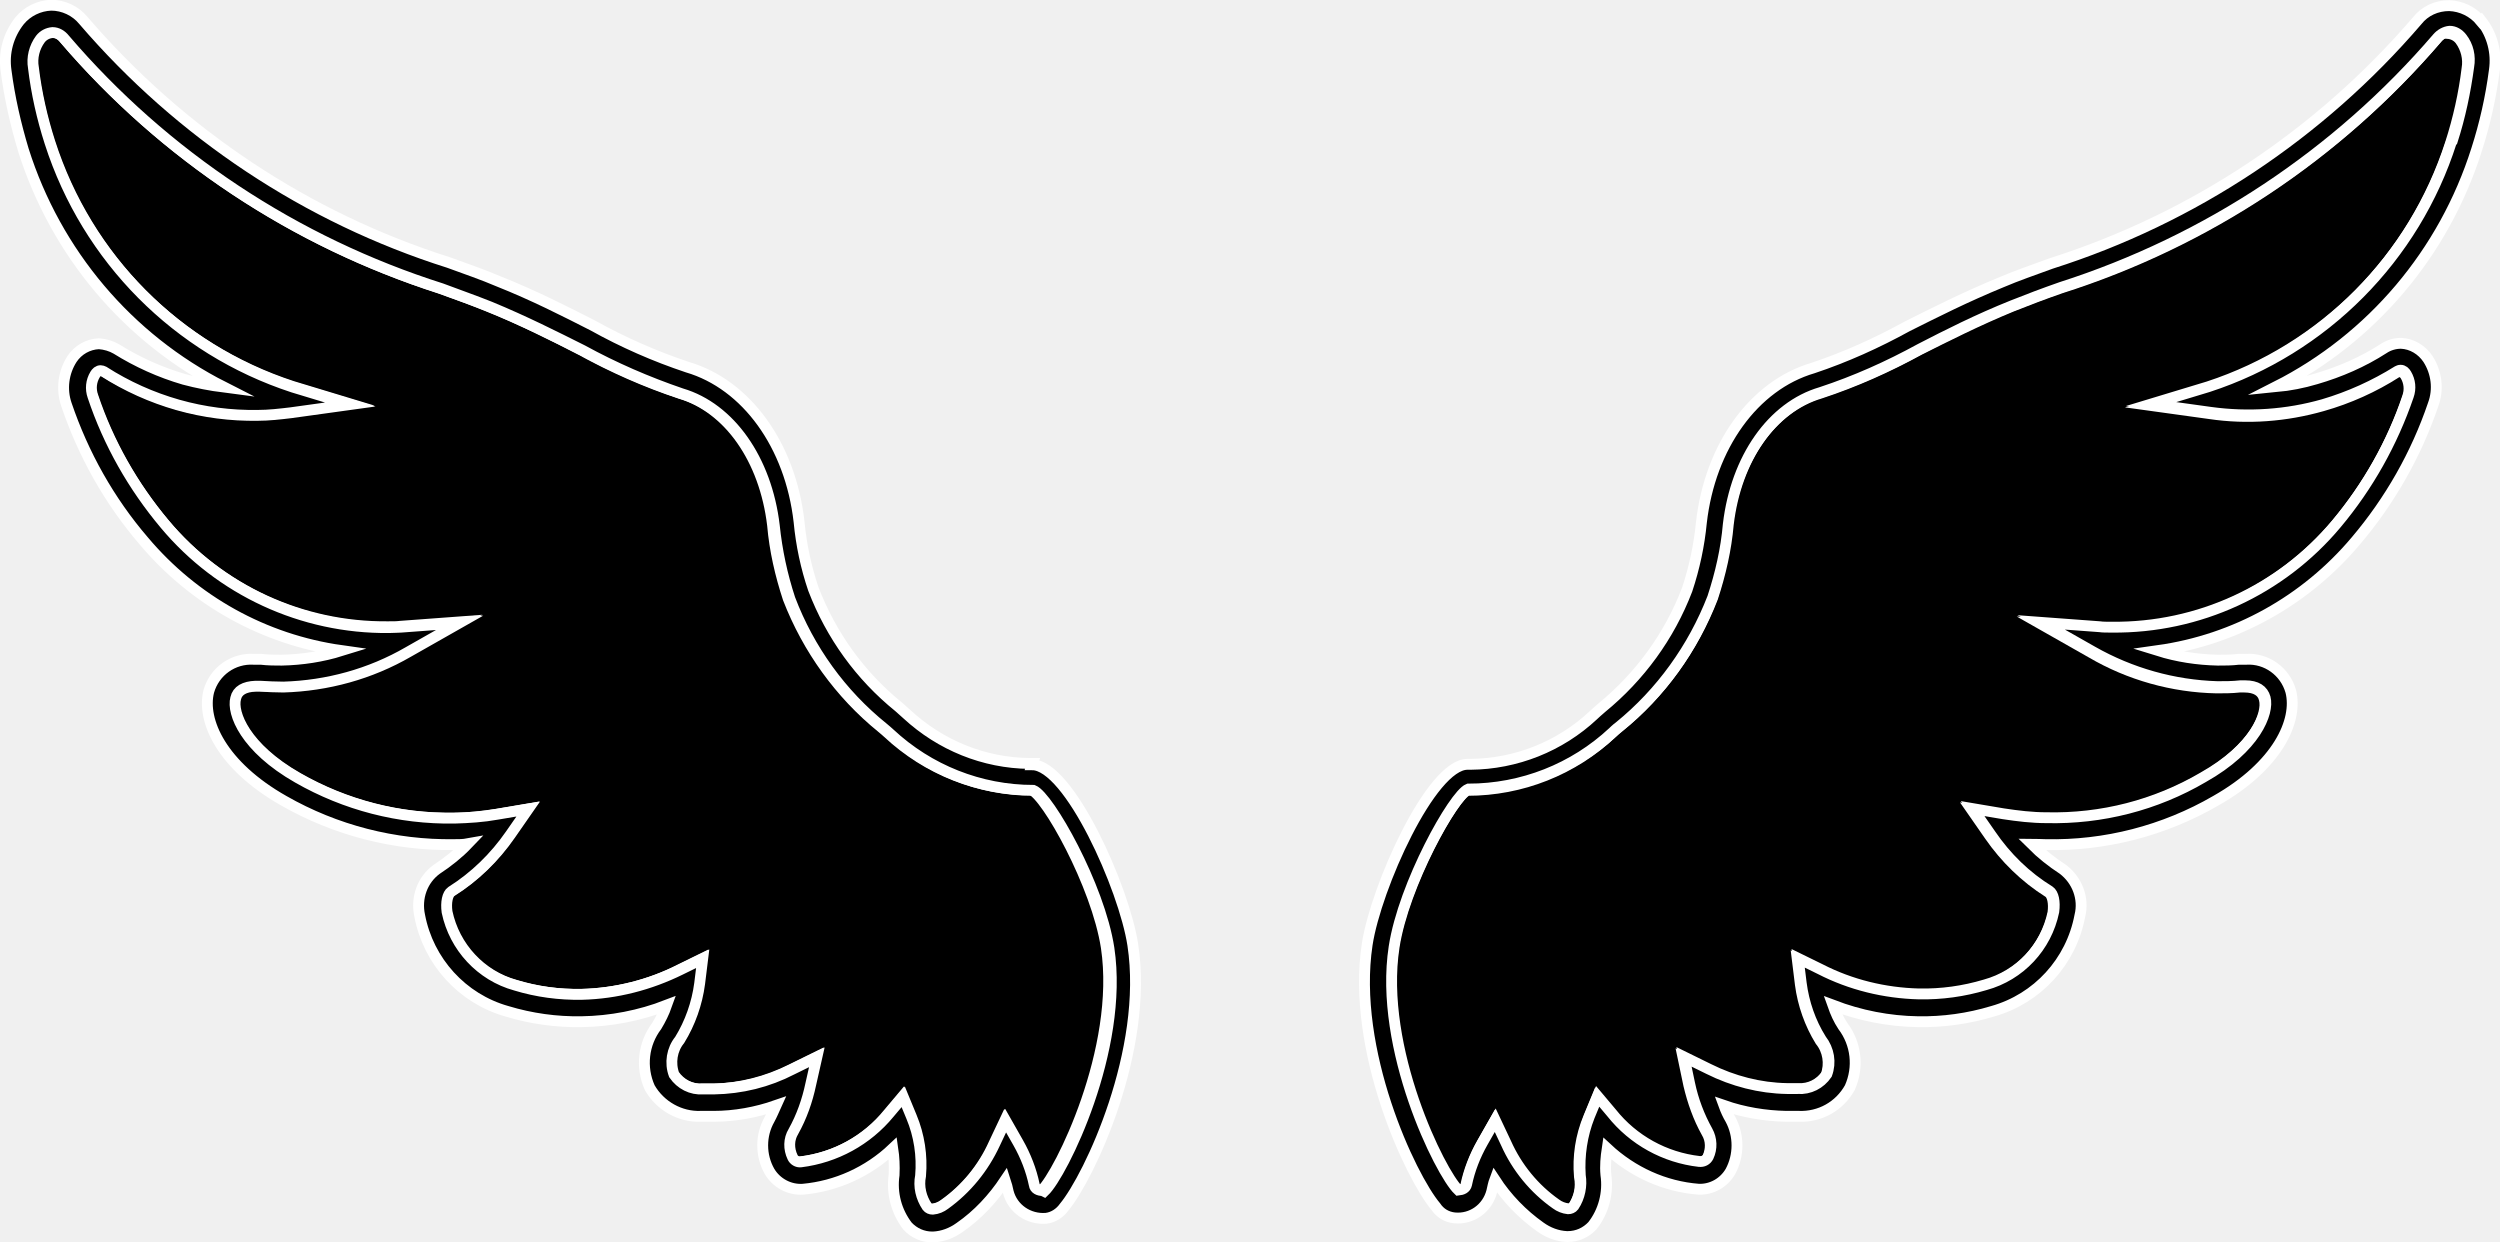
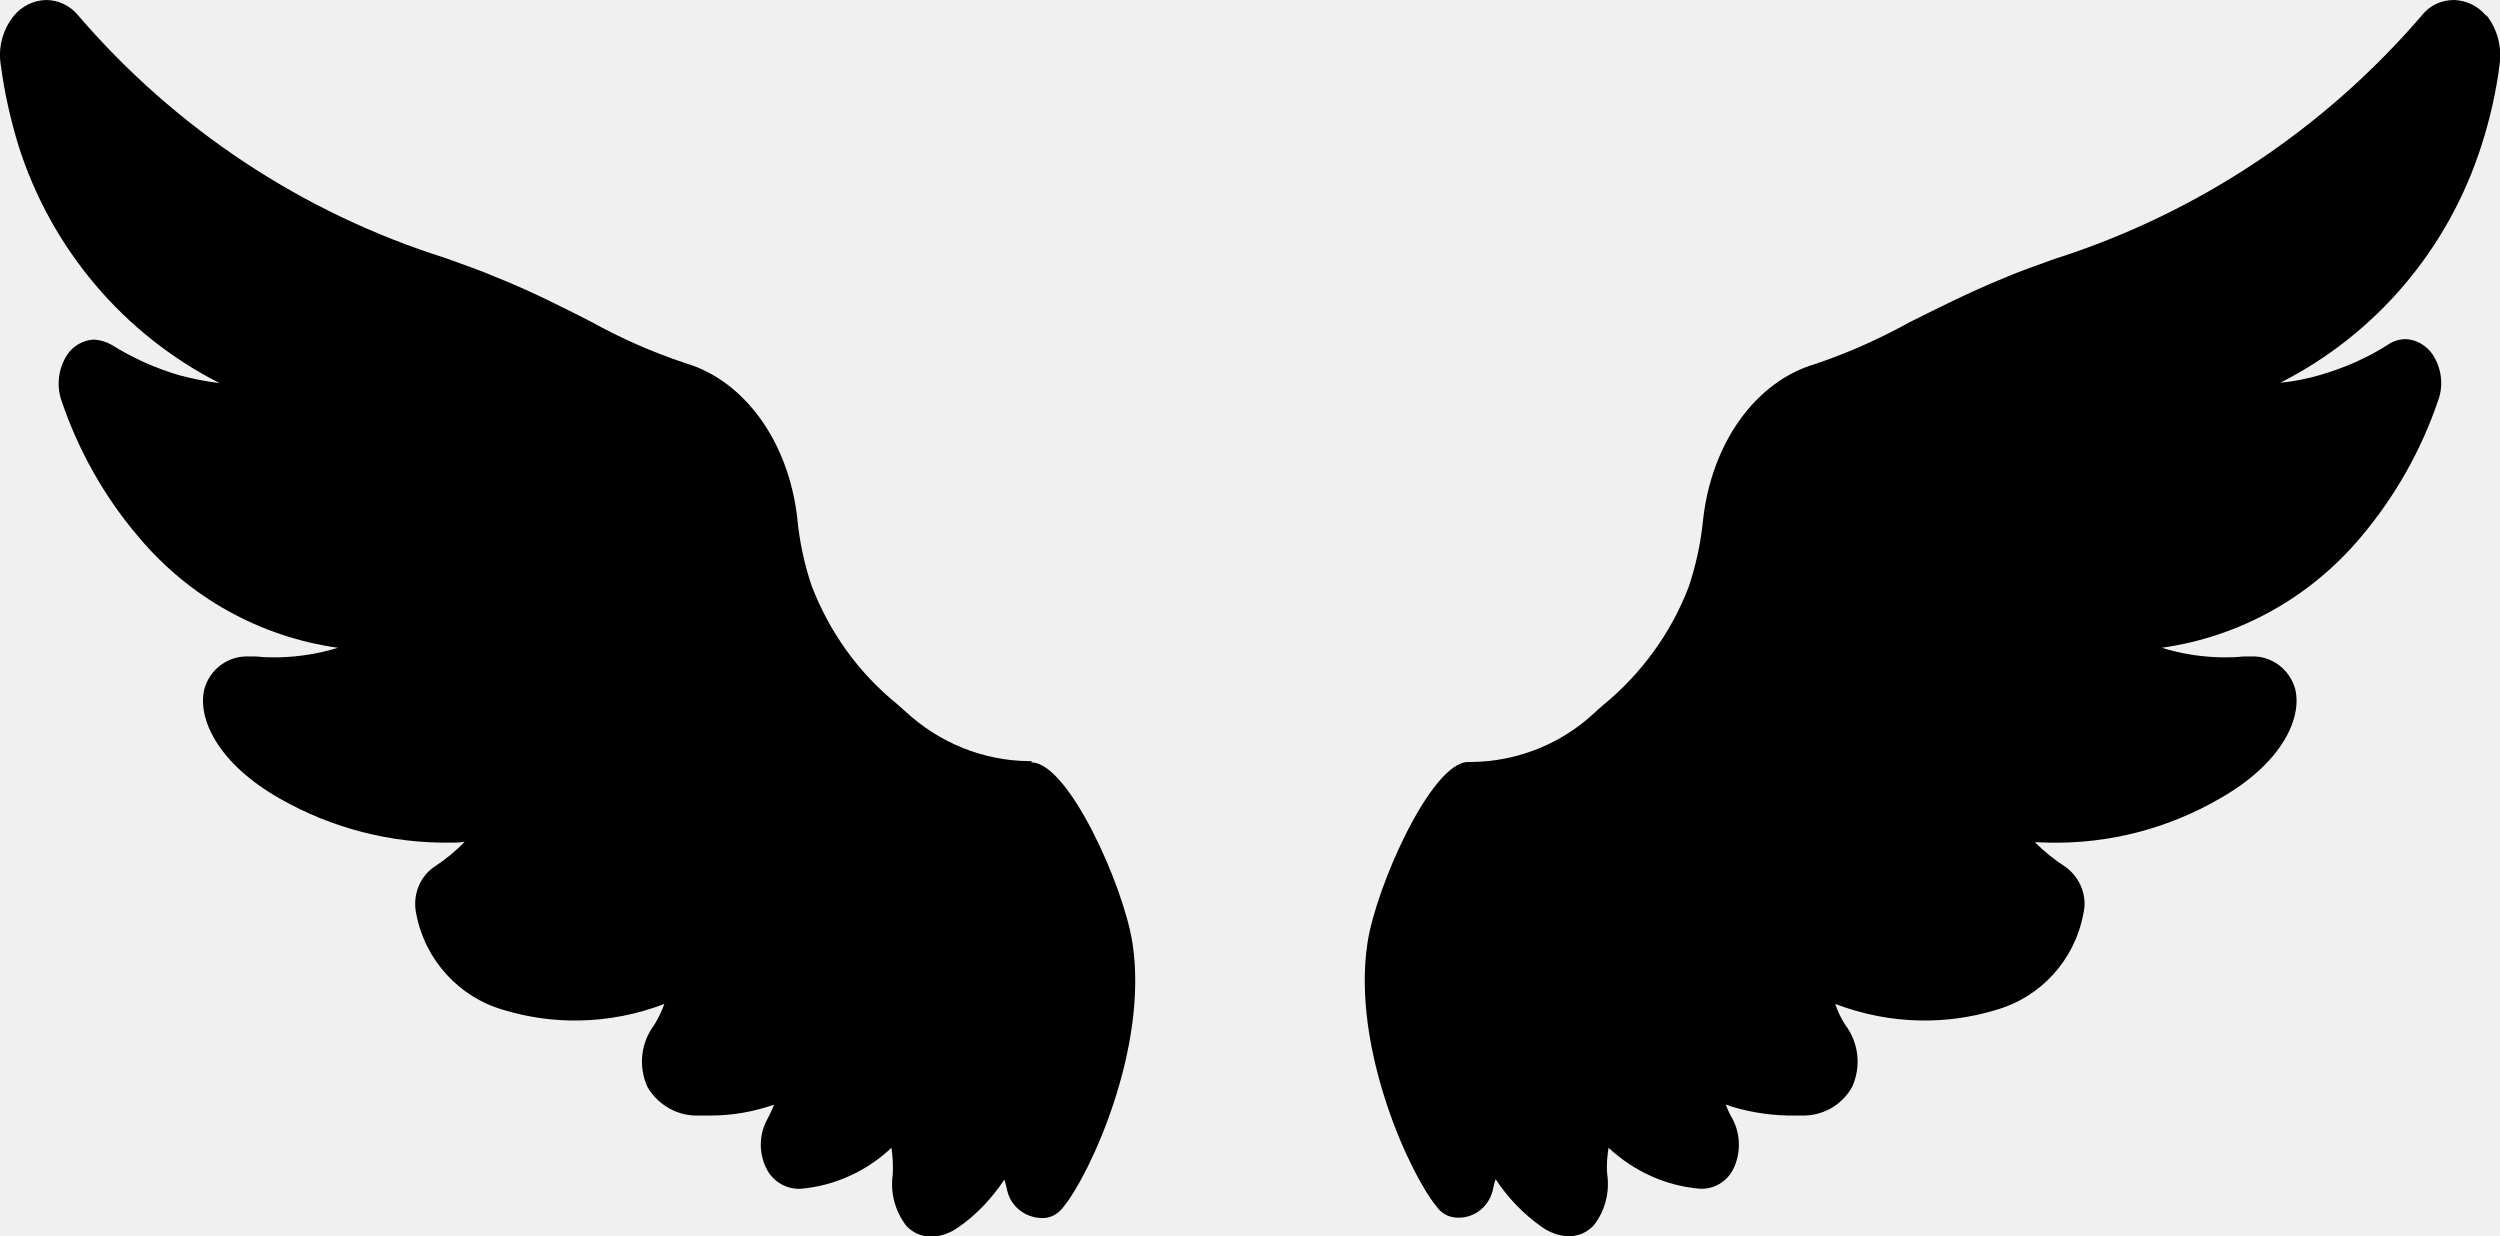
- <svg xmlns="http://www.w3.org/2000/svg" id="Layer_2" data-name="Layer 2" viewBox="0 0 57.6 28.6">
-   <defs>
-     <style>
-       .cls-1 {
-         stroke: #fff;
-         stroke-miterlimit: 10;
-         stroke-width: .25px;
-       }
-     </style>
-   </defs>
+ <svg xmlns="http://www.w3.org/2000/svg" id="Layer_2" data-name="Layer 2" viewBox="0 0 57.35 28.35">
  <g id="Layer_1-2" data-name="Layer 1">
    <g>
-       <path class="cls-1" d="M23.77,18.2c-1.23,0-2.41-.47-3.31-1.31-.03-.03-.08-.07-.15-.13h0c-.96-.78-1.7-1.81-2.15-2.97-.18-.55-.31-1.11-.36-1.69-.18-1.52-1.01-2.71-2.14-3.04-.79-.26-1.55-.6-2.28-1-.62-.32-1.33-.68-2.13-1-.34-.14-.72-.28-1.12-.42h0C6.78,5.56,3.77,3.57,1.47.88c-.07-.09-.17-.14-.28-.15-.11,0-.21.06-.28.15-.15.19-.2.43-.16.66.08.59.2,1.16.38,1.72.85,2.68,2.94,4.77,5.6,5.64l1.32.4-1.37.19c-.25.04-.5.06-.76.06-.62,0-1.24-.07-1.84-.24-.6-.18-1.18-.44-1.71-.77-.02-.01-.04-.02-.07-.02-.06,0-.1.04-.13.09-.09.15-.11.33-.05.5.36,1.08.93,2.08,1.66,2.95,1.28,1.53,3.17,2.4,5.16,2.38.12,0,.22,0,.28-.01l1.35-.1-1.18.67c-.88.5-1.87.78-2.88.81-.17,0-.35,0-.54-.01h0s-.07,0-.1,0c-.26,0-.42.1-.46.28-.09.34.22,1.15,1.43,1.84h0c1.1.63,2.34.95,3.61.93.33,0,.66-.04.99-.09l.71-.12-.41.59h0c-.36.53-.82.98-1.36,1.31-.09.06-.14.24-.1.47h0c.17.82.78,1.47,1.58,1.69.5.15,1.01.22,1.53.21.79-.02,1.57-.21,2.27-.57l.51-.25-.07.57c-.06.46-.21.9-.46,1.3-.18.23-.23.53-.13.8.15.22.41.35.67.33.08,0,.17,0,.25,0h0c.62-.01,1.24-.17,1.8-.45l.57-.28-.14.62c-.08.38-.22.75-.4,1.09-.1.18-.11.4-.02.59.03.08.11.12.19.11.8-.09,1.53-.49,2.04-1.12l.32-.38.19.46c.17.43.24.9.21,1.36-.04.24.01.5.15.71.03.04.08.06.13.06.1-.01.2-.05.28-.11.5-.35.9-.84,1.15-1.4l.25-.53.29.51h0c.17.31.3.63.37.97.02.09.11.12.19.13.41-.39,1.84-3.26,1.49-5.6-.22-1.44-1.38-3.51-1.74-3.64Z" />
-       <path class="cls-1" d="M23.79,17.59h-.07c-1.05-.01-2.05-.42-2.82-1.13h0s-.1-.09-.19-.17c-.89-.72-1.56-1.65-1.97-2.72-.17-.5-.28-1.02-.33-1.55h0c-.2-1.76-1.21-3.16-2.57-3.56-.75-.25-1.48-.57-2.18-.96-.63-.32-1.35-.69-2.18-1.02-.35-.15-.73-.28-1.14-.43C7.08,5.02,4.16,3.08,1.92.47c-.18-.22-.46-.35-.74-.35-.28.01-.55.14-.73.36C.19.81.08,1.22.14,1.63c.08.62.22,1.23.4,1.83.75,2.37,2.41,4.34,4.62,5.46-.31-.04-.62-.1-.92-.18-.55-.16-1.08-.4-1.56-.7-.12-.07-.26-.11-.4-.12-.25.01-.48.14-.62.35-.2.31-.25.7-.13,1.05.39,1.15.99,2.22,1.78,3.14,1.16,1.38,2.78,2.28,4.56,2.53-.45.14-.91.21-1.38.22h0c-.15,0-.31,0-.48-.02-.06,0-.11,0-.16,0-.48-.03-.91.28-1.04.74-.17.67.3,1.71,1.73,2.52,1.19.68,2.55,1.03,3.92,1.01h0c.11,0,.21,0,.32-.02-.21.22-.46.42-.72.59-.33.24-.48.66-.39,1.07.2,1.05.98,1.91,2.01,2.2.56.17,1.14.25,1.72.24.67-.01,1.34-.14,1.96-.38-.06.17-.14.33-.23.48-.31.41-.37.95-.16,1.42.24.42.7.68,1.18.66h0c.1,0,.2,0,.29,0,.49,0,.98-.09,1.44-.25-.05.11-.09.21-.15.32-.21.37-.21.83,0,1.2.16.27.46.43.77.41.77-.07,1.5-.4,2.07-.94.03.2.04.4.03.61-.06.42.05.84.31,1.18.15.16.35.25.57.25h.02c.22-.01.43-.09.61-.22.42-.29.77-.67,1.05-1.09.03.09.05.18.07.27.1.39.47.64.87.61.17-.02.32-.12.42-.26.58-.7,1.95-3.61,1.58-6.04-.2-1.31-1.47-4.15-2.32-4.15ZM24.02,27.43c-.09,0-.18-.04-.19-.13-.07-.34-.2-.67-.37-.97h0s-.29-.51-.29-.51l-.25.53c-.26.56-.65,1.04-1.15,1.4-.08.06-.17.1-.28.11-.05,0-.1-.02-.13-.06-.14-.21-.2-.46-.15-.71.04-.46-.03-.93-.21-1.36l-.19-.46-.32.38c-.51.62-1.24,1.02-2.04,1.12-.08.01-.16-.04-.19-.11-.09-.19-.09-.41.02-.59.19-.34.32-.71.4-1.09l.14-.62-.57.28c-.56.29-1.17.44-1.8.45h0c-.08,0-.16,0-.25,0-.27.02-.52-.11-.67-.33-.1-.27-.05-.58.13-.8.24-.39.4-.84.46-1.3l.07-.57-.51.25c-.71.35-1.48.55-2.27.57-.52.01-1.04-.06-1.53-.21-.8-.22-1.41-.88-1.58-1.69h0c-.03-.22.01-.41.1-.47.54-.34,1-.79,1.36-1.31h0l.41-.59-.71.12c-.33.06-.65.08-.99.09-1.27.02-2.51-.3-3.61-.93h0c-1.21-.69-1.52-1.49-1.43-1.83.04-.18.2-.27.46-.28.03,0,.07,0,.1,0h0c.18.01.36.02.54.02,1.01-.03,2-.3,2.88-.81l1.18-.67-1.35.1c-.06,0-.16.01-.28.01-1.99.02-3.89-.86-5.16-2.38-.73-.87-1.3-1.87-1.66-2.95-.06-.17-.04-.35.05-.5.03-.05.07-.09.13-.09.02,0,.05.01.07.02.53.34,1.11.6,1.71.77.6.17,1.22.25,1.84.24.25,0,.51-.03.76-.06l1.37-.19-1.32-.4c-2.66-.87-4.74-2.96-5.6-5.64-.18-.56-.31-1.14-.38-1.72-.04-.23.02-.47.16-.66.07-.09.17-.14.28-.15.11,0,.21.06.28.15,2.3,2.69,5.31,4.68,8.68,5.75h0c.4.15.77.28,1.12.42.8.33,1.51.69,2.13,1,.73.4,1.49.73,2.28,1,1.12.33,1.96,1.52,2.14,3.04.06.58.18,1.14.36,1.69.44,1.16,1.18,2.19,2.15,2.97h0c.07.06.12.1.15.13.9.84,2.08,1.31,3.31,1.31.35.14,1.52,2.2,1.74,3.64.35,2.34-1.08,5.21-1.49,5.6Z" />
-       <path class="cls-1" d="M56.42.74h0c-.11,0-.21.06-.28.15-2.3,2.69-5.3,4.68-8.67,5.75-.4.14-.77.28-1.12.42-.8.33-1.51.69-2.13,1-.73.4-1.49.74-2.28,1-1.12.33-1.96,1.52-2.14,3.04-.06.58-.18,1.14-.36,1.69-.44,1.16-1.18,2.19-2.15,2.97-.07.06-.12.1-.15.13h0c-.9.85-2.09,1.32-3.33,1.32-.33.13-1.49,2.19-1.71,3.64-.35,2.34,1.08,5.21,1.48,5.6.09,0,.18-.04.19-.13h0c.07-.34.2-.67.37-.97l.29-.51.25.53c.26.56.65,1.04,1.15,1.4.08.06.17.1.28.11.05,0,.1-.02.13-.06.14-.21.2-.46.15-.71-.04-.46.03-.93.21-1.36l.19-.46.32.38c.5.62,1.23,1.02,2.02,1.12.08,0,.17-.04.21-.11.09-.19.09-.41-.02-.59-.19-.34-.32-.71-.41-1.09l-.13-.62.57.28c.56.28,1.17.44,1.8.45.08,0,.17,0,.25,0h0c.27.02.52-.11.67-.33.1-.27.05-.58-.13-.8-.24-.39-.4-.84-.46-1.3l-.07-.57.51.25c.71.35,1.48.55,2.27.57.52.01,1.04-.06,1.53-.21.8-.22,1.41-.88,1.58-1.69.03-.22-.01-.41-.1-.47h0c-.54-.34-1-.79-1.36-1.31l-.41-.59.71.12c.33.05.65.08.99.09,1.27.03,2.51-.3,3.61-.93,1.21-.69,1.52-1.49,1.43-1.83-.04-.18-.2-.28-.46-.28-.03,0-.07,0-.11,0-.18.02-.36.02-.53.02h0c-1.01-.02-2.01-.3-2.88-.81l-1.18-.67,1.35.1c.06,0,.16.01.28.01,1.99.02,3.88-.86,5.17-2.38.73-.87,1.3-1.87,1.66-2.95.06-.17.04-.35-.05-.5-.03-.05-.08-.08-.13-.09-.02,0-.04,0-.07.02-.53.34-1.11.6-1.71.77-.84.24-1.73.31-2.6.18l-1.37-.19,1.32-.4c2.66-.87,4.74-2.97,5.6-5.64.18-.56.31-1.14.38-1.72.04-.23-.02-.47-.16-.66-.07-.09-.17-.14-.28-.15Z" />
-       <path class="cls-1" d="M57.16.49c-.18-.22-.45-.35-.73-.36-.29,0-.56.12-.74.35-2.24,2.61-5.16,4.55-8.43,5.59-.41.15-.79.28-1.14.43-.83.34-1.54.7-2.18,1.02-.69.38-1.42.71-2.17.96-1.36.4-2.37,1.8-2.57,3.56-.05.52-.16,1.04-.33,1.55-.41,1.07-1.09,2-1.97,2.72h0c-.08.07-.15.13-.19.17-.77.72-1.78,1.12-2.83,1.13h-.07c-.84,0-2.11,2.84-2.31,4.15-.37,2.44,1,5.35,1.58,6.04.1.15.25.24.43.26.4.04.76-.22.86-.61.02-.09.04-.19.07-.27.28.43.64.8,1.05,1.09.18.13.39.21.61.22h.02c.22,0,.42-.09.57-.25.26-.33.37-.76.31-1.17-.02-.21,0-.41.03-.61.58.54,1.32.88,2.11.94.3.01.58-.15.73-.41.2-.37.2-.83,0-1.2-.06-.1-.11-.21-.15-.32.46.16.95.24,1.43.25h0c.09,0,.19,0,.29,0,.49.02.94-.23,1.18-.66.21-.47.15-1.01-.16-1.42-.1-.15-.17-.31-.23-.48.63.24,1.29.37,1.96.38.58.01,1.16-.07,1.72-.24,1.03-.29,1.81-1.14,2.01-2.2.1-.4-.06-.82-.39-1.07-.26-.17-.5-.36-.72-.58.1,0,.21.01.32.01,1.37.03,2.73-.32,3.92-1.01,1.43-.81,1.9-1.85,1.73-2.52-.13-.46-.56-.77-1.03-.74-.05,0-.1,0-.17,0-.16.02-.32.02-.48.02-.47-.01-.93-.08-1.38-.22,1.78-.25,3.4-1.15,4.56-2.53.78-.92,1.39-1.99,1.78-3.14.13-.35.08-.74-.12-1.05-.14-.21-.37-.35-.62-.36-.14,0-.28.04-.4.12-.48.31-1.01.54-1.56.7-.3.09-.61.15-.92.18,2.21-1.12,3.87-3.09,4.62-5.46.19-.59.33-1.21.41-1.83.06-.41-.05-.82-.3-1.14ZM56.48,3.27c-.85,2.67-2.94,4.77-5.6,5.64l-1.32.4,1.37.19c.87.12,1.76.06,2.6-.18.61-.18,1.18-.44,1.71-.77.02-.01.04-.02.07-.02.06,0,.1.04.13.09.09.15.11.33.05.5-.37,1.08-.93,2.08-1.66,2.95-1.28,1.53-3.18,2.4-5.17,2.38-.12,0-.22,0-.28-.01l-1.35-.1,1.18.67c.88.5,1.87.78,2.88.81h0c.17,0,.35,0,.53-.02.04,0,.07,0,.11,0,.26,0,.41.1.46.28.09.34-.22,1.15-1.43,1.83-1.09.64-2.34.96-3.61.93-.33,0-.66-.04-.99-.09l-.71-.12.41.59c.36.53.82.98,1.36,1.31h0c.09.06.13.24.1.47-.17.82-.78,1.47-1.58,1.69-.5.15-1.01.22-1.53.21-.79-.02-1.57-.21-2.27-.57l-.51-.25.07.57c.06.46.21.9.46,1.3.18.23.23.53.13.8-.15.22-.4.35-.67.33h0c-.08,0-.17,0-.25,0-.62-.01-1.24-.17-1.8-.45l-.57-.28.13.62c.08.38.22.75.41,1.09.1.18.11.4.02.59-.04.08-.12.12-.21.11-.79-.09-1.52-.49-2.02-1.12l-.32-.38-.19.46c-.17.43-.24.9-.21,1.36.04.24-.01.5-.15.71-.03.04-.08.06-.13.06-.1-.01-.2-.05-.28-.11-.5-.35-.9-.84-1.15-1.4l-.25-.53-.29.51c-.17.3-.3.63-.37.97h0c-.02.09-.1.12-.19.13-.41-.39-1.84-3.26-1.48-5.6.22-1.44,1.38-3.51,1.71-3.64,1.24,0,2.43-.47,3.33-1.31h0s.08-.08.15-.13c.96-.78,1.7-1.81,2.15-2.97.18-.55.31-1.11.36-1.69.18-1.52,1.01-2.71,2.14-3.04.79-.26,1.55-.6,2.28-1,.62-.32,1.33-.68,2.13-1,.35-.14.72-.28,1.12-.42,3.37-1.08,6.37-3.07,8.67-5.75.07-.08.17-.14.28-.15h0c.11,0,.21.06.28.15.15.19.2.43.16.66-.08.59-.2,1.16-.38,1.72Z" />
+       <path d="M23.67,17.46h-.07c-1.05-.01-2.05-.42-2.82-1.13h0s-.1-.09-.19-.17c-.89-.72-1.56-1.65-1.97-2.72-.17-.5-.28-1.02-.33-1.55h0c-.2-1.76-1.21-3.16-2.57-3.56-.75-.25-1.48-.57-2.18-.96-.63-.32-1.35-.69-2.18-1.02-.35-.15-.73-.28-1.14-.43C6.95,4.89,4.03,2.96,1.79.35,1.61.13,1.34,0,1.05,0,.77.01.5.14.32.36.06.68-.05,1.1.02,1.5c.08.62.22,1.23.4,1.83.75,2.37,2.41,4.34,4.62,5.46-.31-.04-.62-.1-.92-.18-.55-.16-1.08-.4-1.56-.7-.12-.07-.26-.11-.4-.12-.25.01-.48.14-.62.35-.2.31-.25.7-.13,1.05.39,1.15.99,2.22,1.78,3.14,1.16,1.38,2.78,2.28,4.56,2.53-.45.14-.91.21-1.38.22h0c-.15,0-.31,0-.48-.02-.06,0-.11,0-.16,0-.48-.03-.91.28-1.04.74-.17.67.3,1.71,1.73,2.52,1.19.68,2.55,1.03,3.92,1.01h0c.11,0,.21,0,.32-.02-.21.22-.46.42-.72.59-.33.24-.48.66-.39,1.07.2,1.05.98,1.91,2.01,2.2.56.17,1.14.25,1.72.24.67-.01,1.34-.14,1.96-.38-.06.17-.14.33-.23.48-.31.41-.37.95-.16,1.42.24.42.7.68,1.18.66h0c.1,0,.2,0,.29,0,.49,0,.98-.09,1.44-.25-.05.11-.09.21-.15.32-.21.37-.21.83,0,1.2.16.27.46.43.77.41.77-.07,1.5-.4,2.07-.94.03.2.04.4.03.61-.06.42.05.84.31,1.18.15.16.35.25.57.25h.02c.22-.01.43-.09.61-.22.42-.29.77-.67,1.05-1.09.03.09.05.18.07.27.1.39.47.64.87.61.17-.02.32-.12.42-.26.58-.7,1.95-3.61,1.58-6.04-.2-1.31-1.47-4.15-2.32-4.15Z" />
+       <path d="M57.03.36c-.18-.22-.45-.35-.73-.36-.29,0-.56.12-.74.35-2.24,2.61-5.16,4.55-8.43,5.59-.41.15-.79.28-1.14.43-.83.34-1.54.7-2.18,1.02-.69.38-1.42.71-2.17.96-1.36.4-2.37,1.8-2.57,3.56-.05.52-.16,1.04-.33,1.55-.41,1.07-1.09,2-1.97,2.72h0c-.08.07-.15.13-.19.17-.77.72-1.78,1.12-2.83,1.13h-.07c-.84,0-2.11,2.84-2.31,4.15-.37,2.44,1,5.35,1.58,6.04.1.15.25.24.43.26.4.04.76-.22.86-.61.02-.09.04-.19.07-.27.28.43.64.8,1.05,1.09.18.13.39.21.61.22h.02c.22,0,.42-.09.57-.25.26-.33.37-.76.31-1.17-.02-.21,0-.41.03-.61.58.54,1.32.88,2.11.94.3.01.58-.15.73-.41.2-.37.2-.83,0-1.2-.06-.1-.11-.21-.15-.32.46.16.95.24,1.43.25h0c.09,0,.19,0,.29,0,.49.02.94-.23,1.18-.66.21-.47.15-1.01-.16-1.42-.1-.15-.17-.31-.23-.48.63.24,1.29.37,1.96.38.58.01,1.16-.07,1.72-.24,1.03-.29,1.81-1.14,2.01-2.2.1-.4-.06-.82-.39-1.07-.26-.17-.5-.36-.72-.58.1,0,.21.01.32.01,1.37.03,2.73-.32,3.92-1.01,1.43-.81,1.9-1.85,1.73-2.52-.13-.46-.56-.77-1.03-.74-.05,0-.1,0-.17,0-.16.02-.32.02-.48.02-.47-.01-.93-.08-1.38-.22,1.78-.25,3.4-1.15,4.56-2.53.78-.92,1.39-1.99,1.78-3.14.13-.35.08-.74-.12-1.05-.14-.21-.37-.35-.62-.36-.14,0-.28.04-.4.12-.48.31-1.01.54-1.56.7-.3.09-.61.15-.92.18,2.21-1.12,3.87-3.09,4.62-5.46.19-.59.33-1.21.41-1.83.06-.41-.05-.82-.3-1.14Z" />
    </g>
  </g>
</svg>
